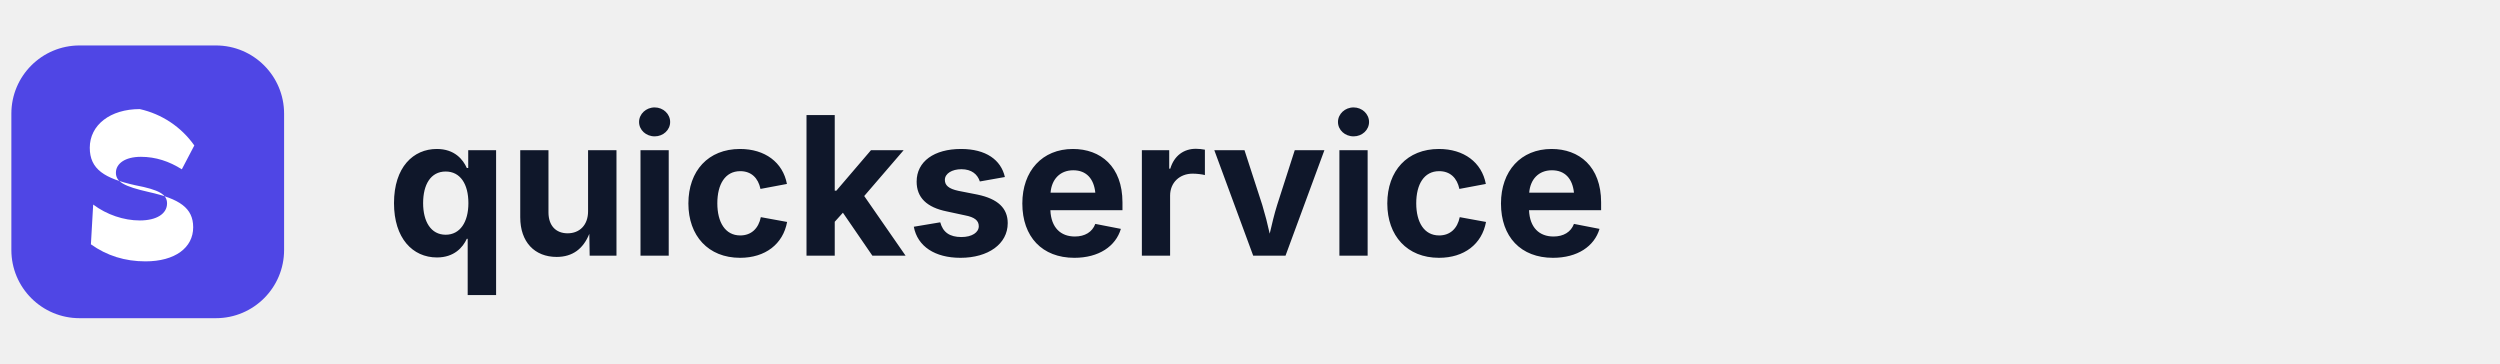
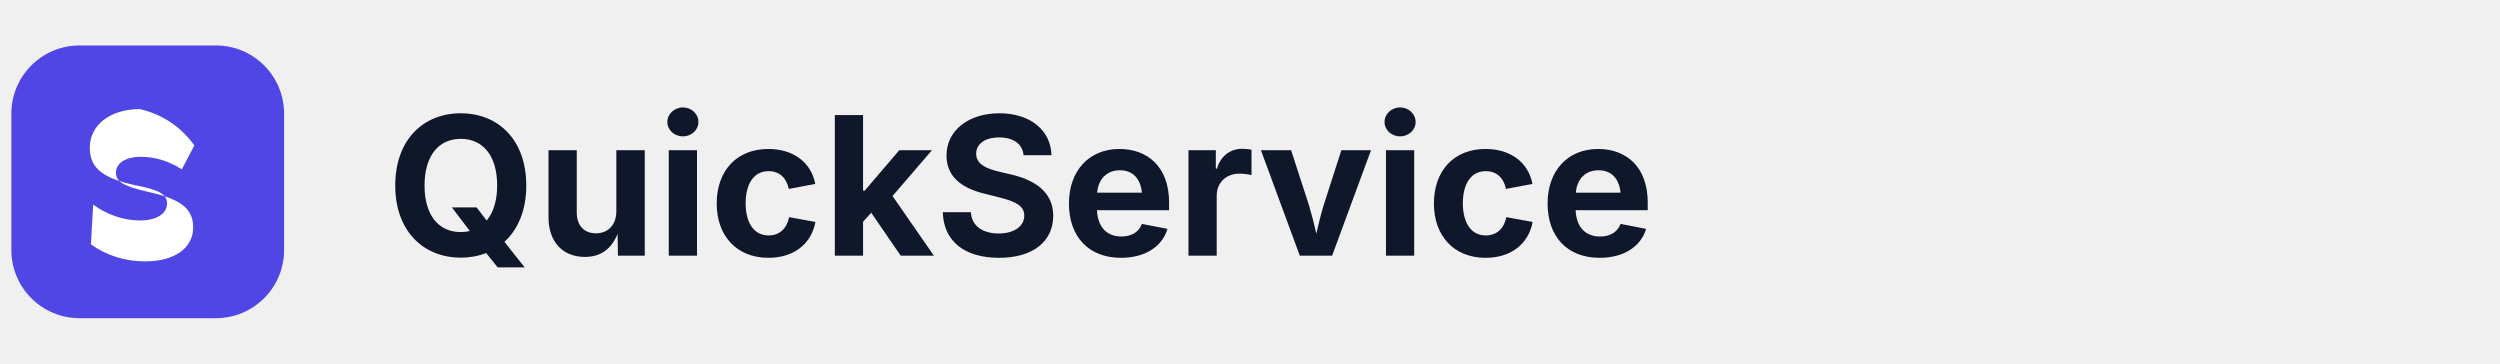
- <svg xmlns="http://www.w3.org/2000/svg" width="220" height="32" viewBox="0 0 220 32" role="img" aria-label="quickservice">
+ <svg xmlns="http://www.w3.org/2000/svg" width="220" height="32" viewBox="0 0 220 32" role="img" aria-label="QuickService">
  <rect x="1" y="4" width="24" height="24" rx="6" fill="#4F46E5" />
  <path d="M8 21.5c1.4 1 3 1.5 4.8 1.5 2.6 0 4.2-1.2 4.2-3 0-1.7-1.2-2.5-3.9-3.1-2.2-.5-2.9-.9-2.9-1.7 0-.8.8-1.4 2.2-1.4 1.3 0 2.5.4 3.6 1.1l1.1-2.1A8 8 0 0 0 12.3 9.6c-2.6 0-4.4 1.4-4.4 3.4 0 1.9 1.3 2.7 4 3.3 2.1.4 2.8.8 2.8 1.6 0 .9-.9 1.5-2.4 1.5-1.4 0-2.9-.5-4.1-1.4L8 21.5Z" fill="#fff" />
-   <text x="34" y="22.5" font-family="Inter, ui-sans-serif, system-ui, sans-serif" font-size="17" font-weight="650" fill="#0f172a">quickservice</text>
+   <text x="34" y="22.5" font-family="Inter, ui-sans-serif, system-ui, sans-serif" font-size="17" font-weight="650" fill="#0f172a">QuickService</text>
</svg>
